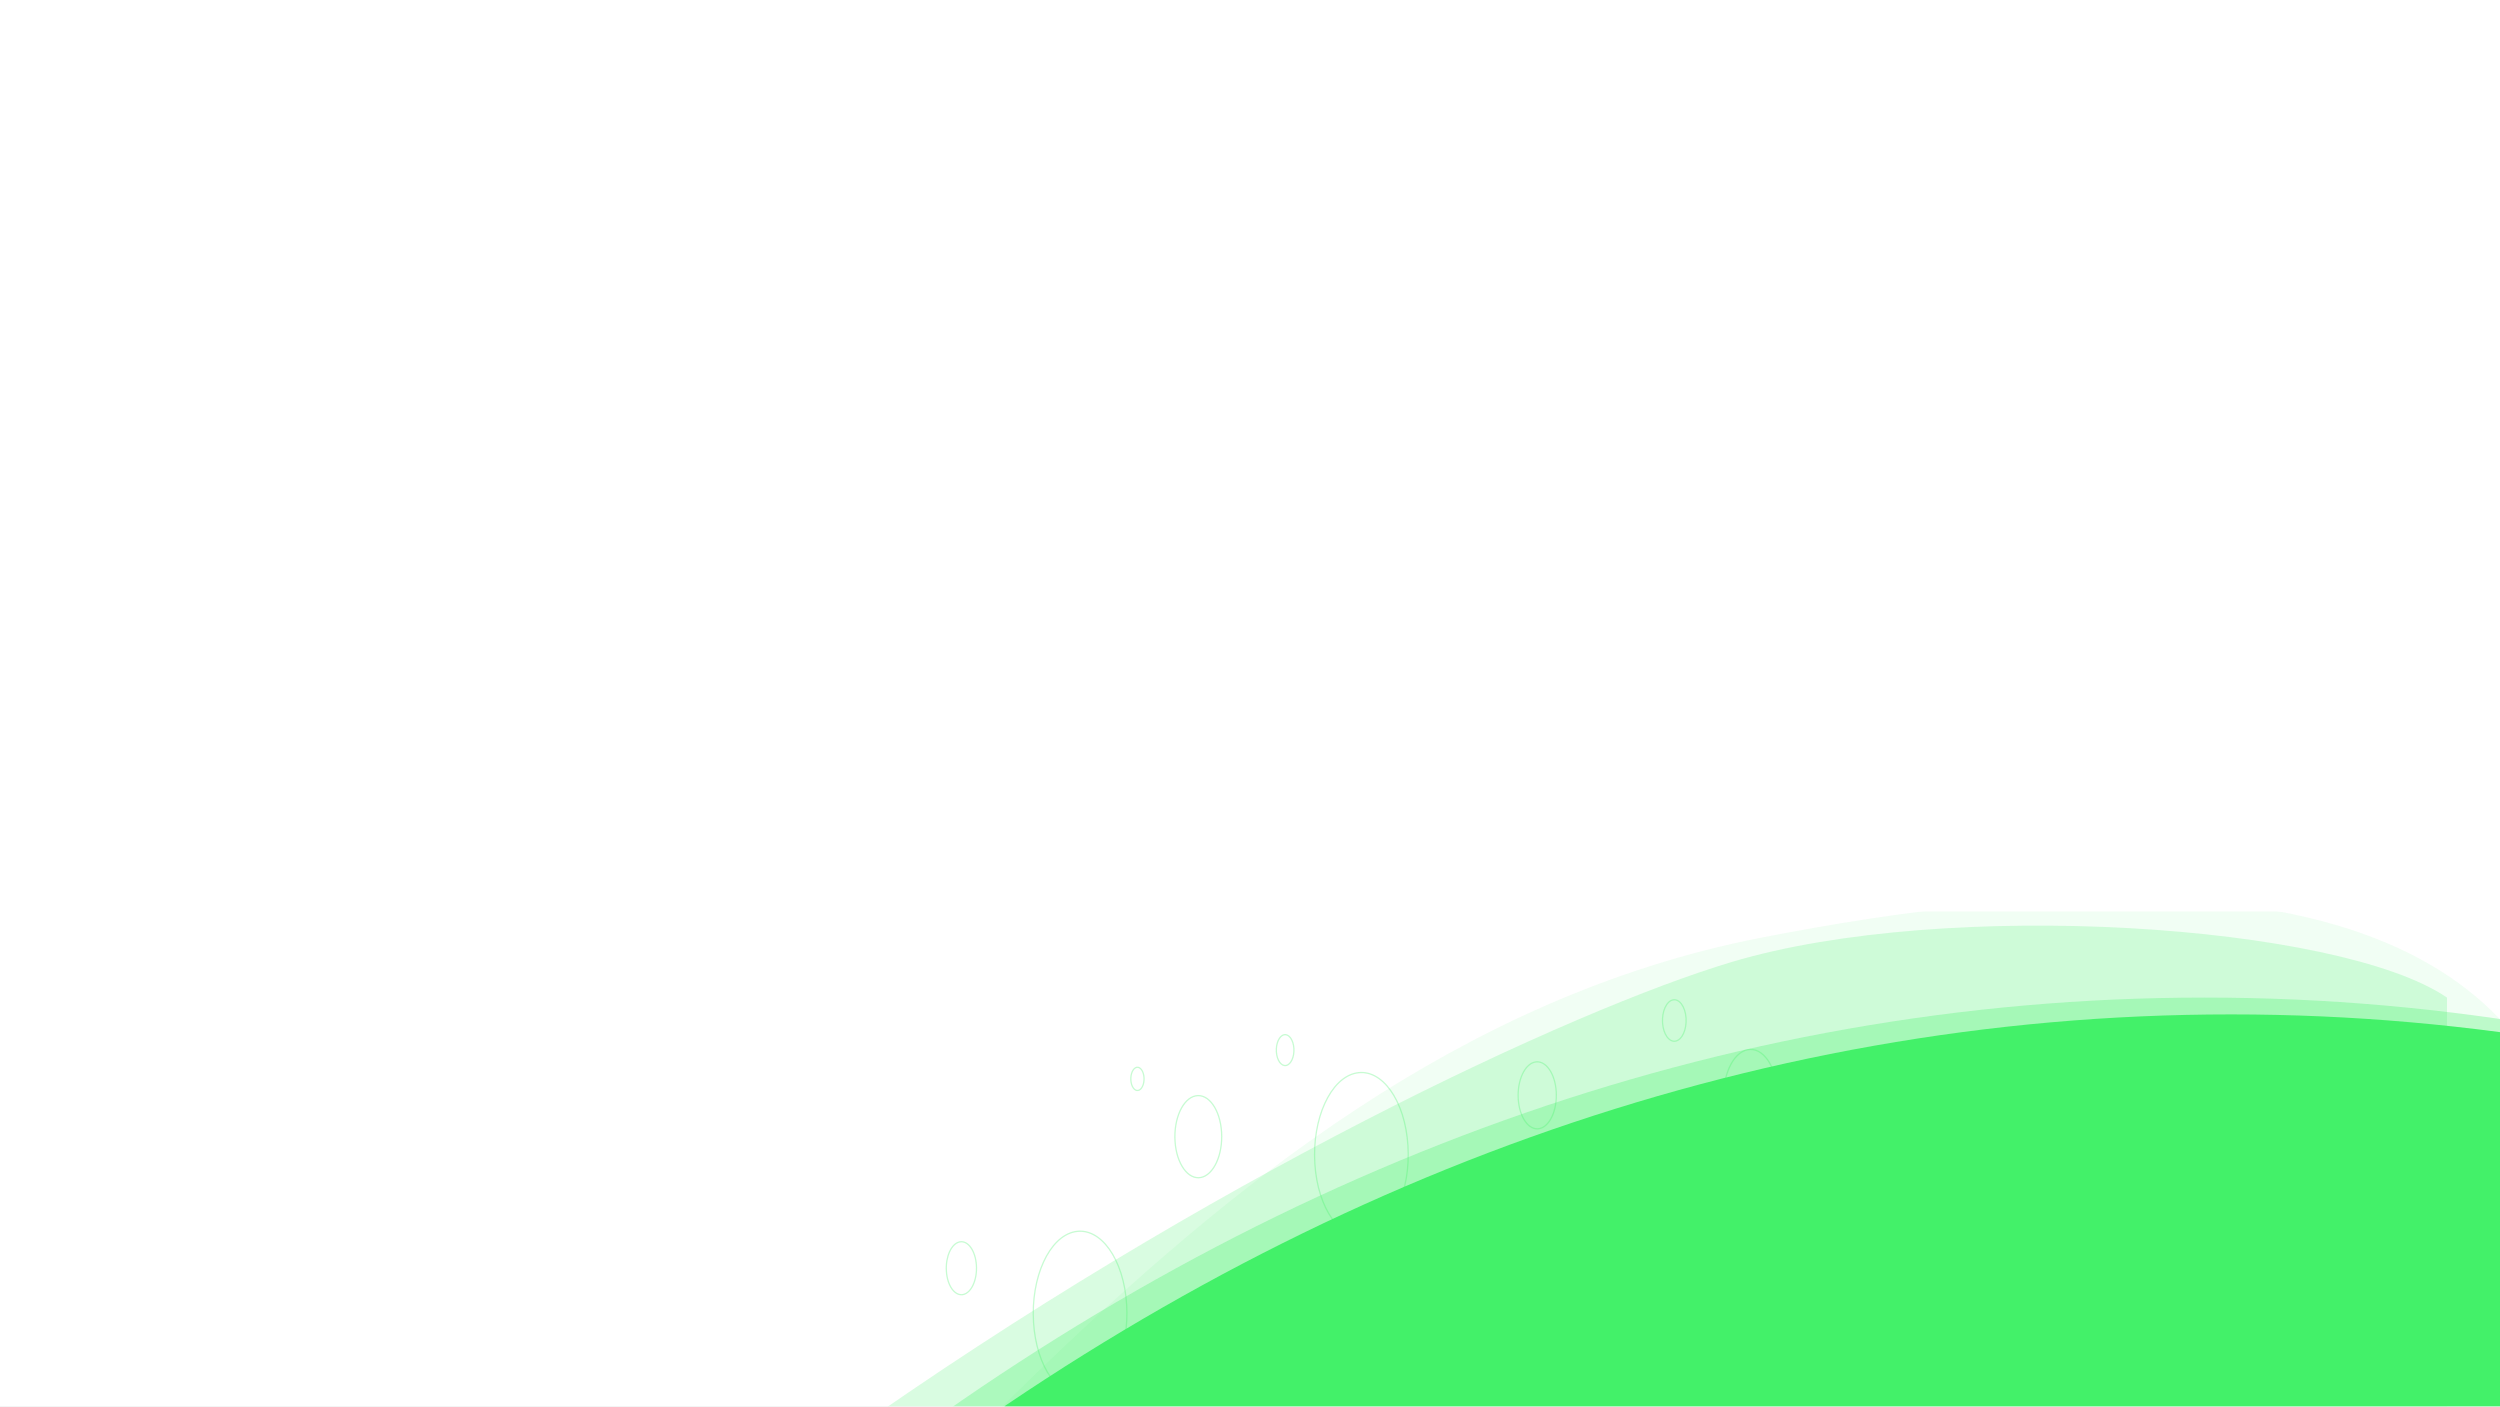
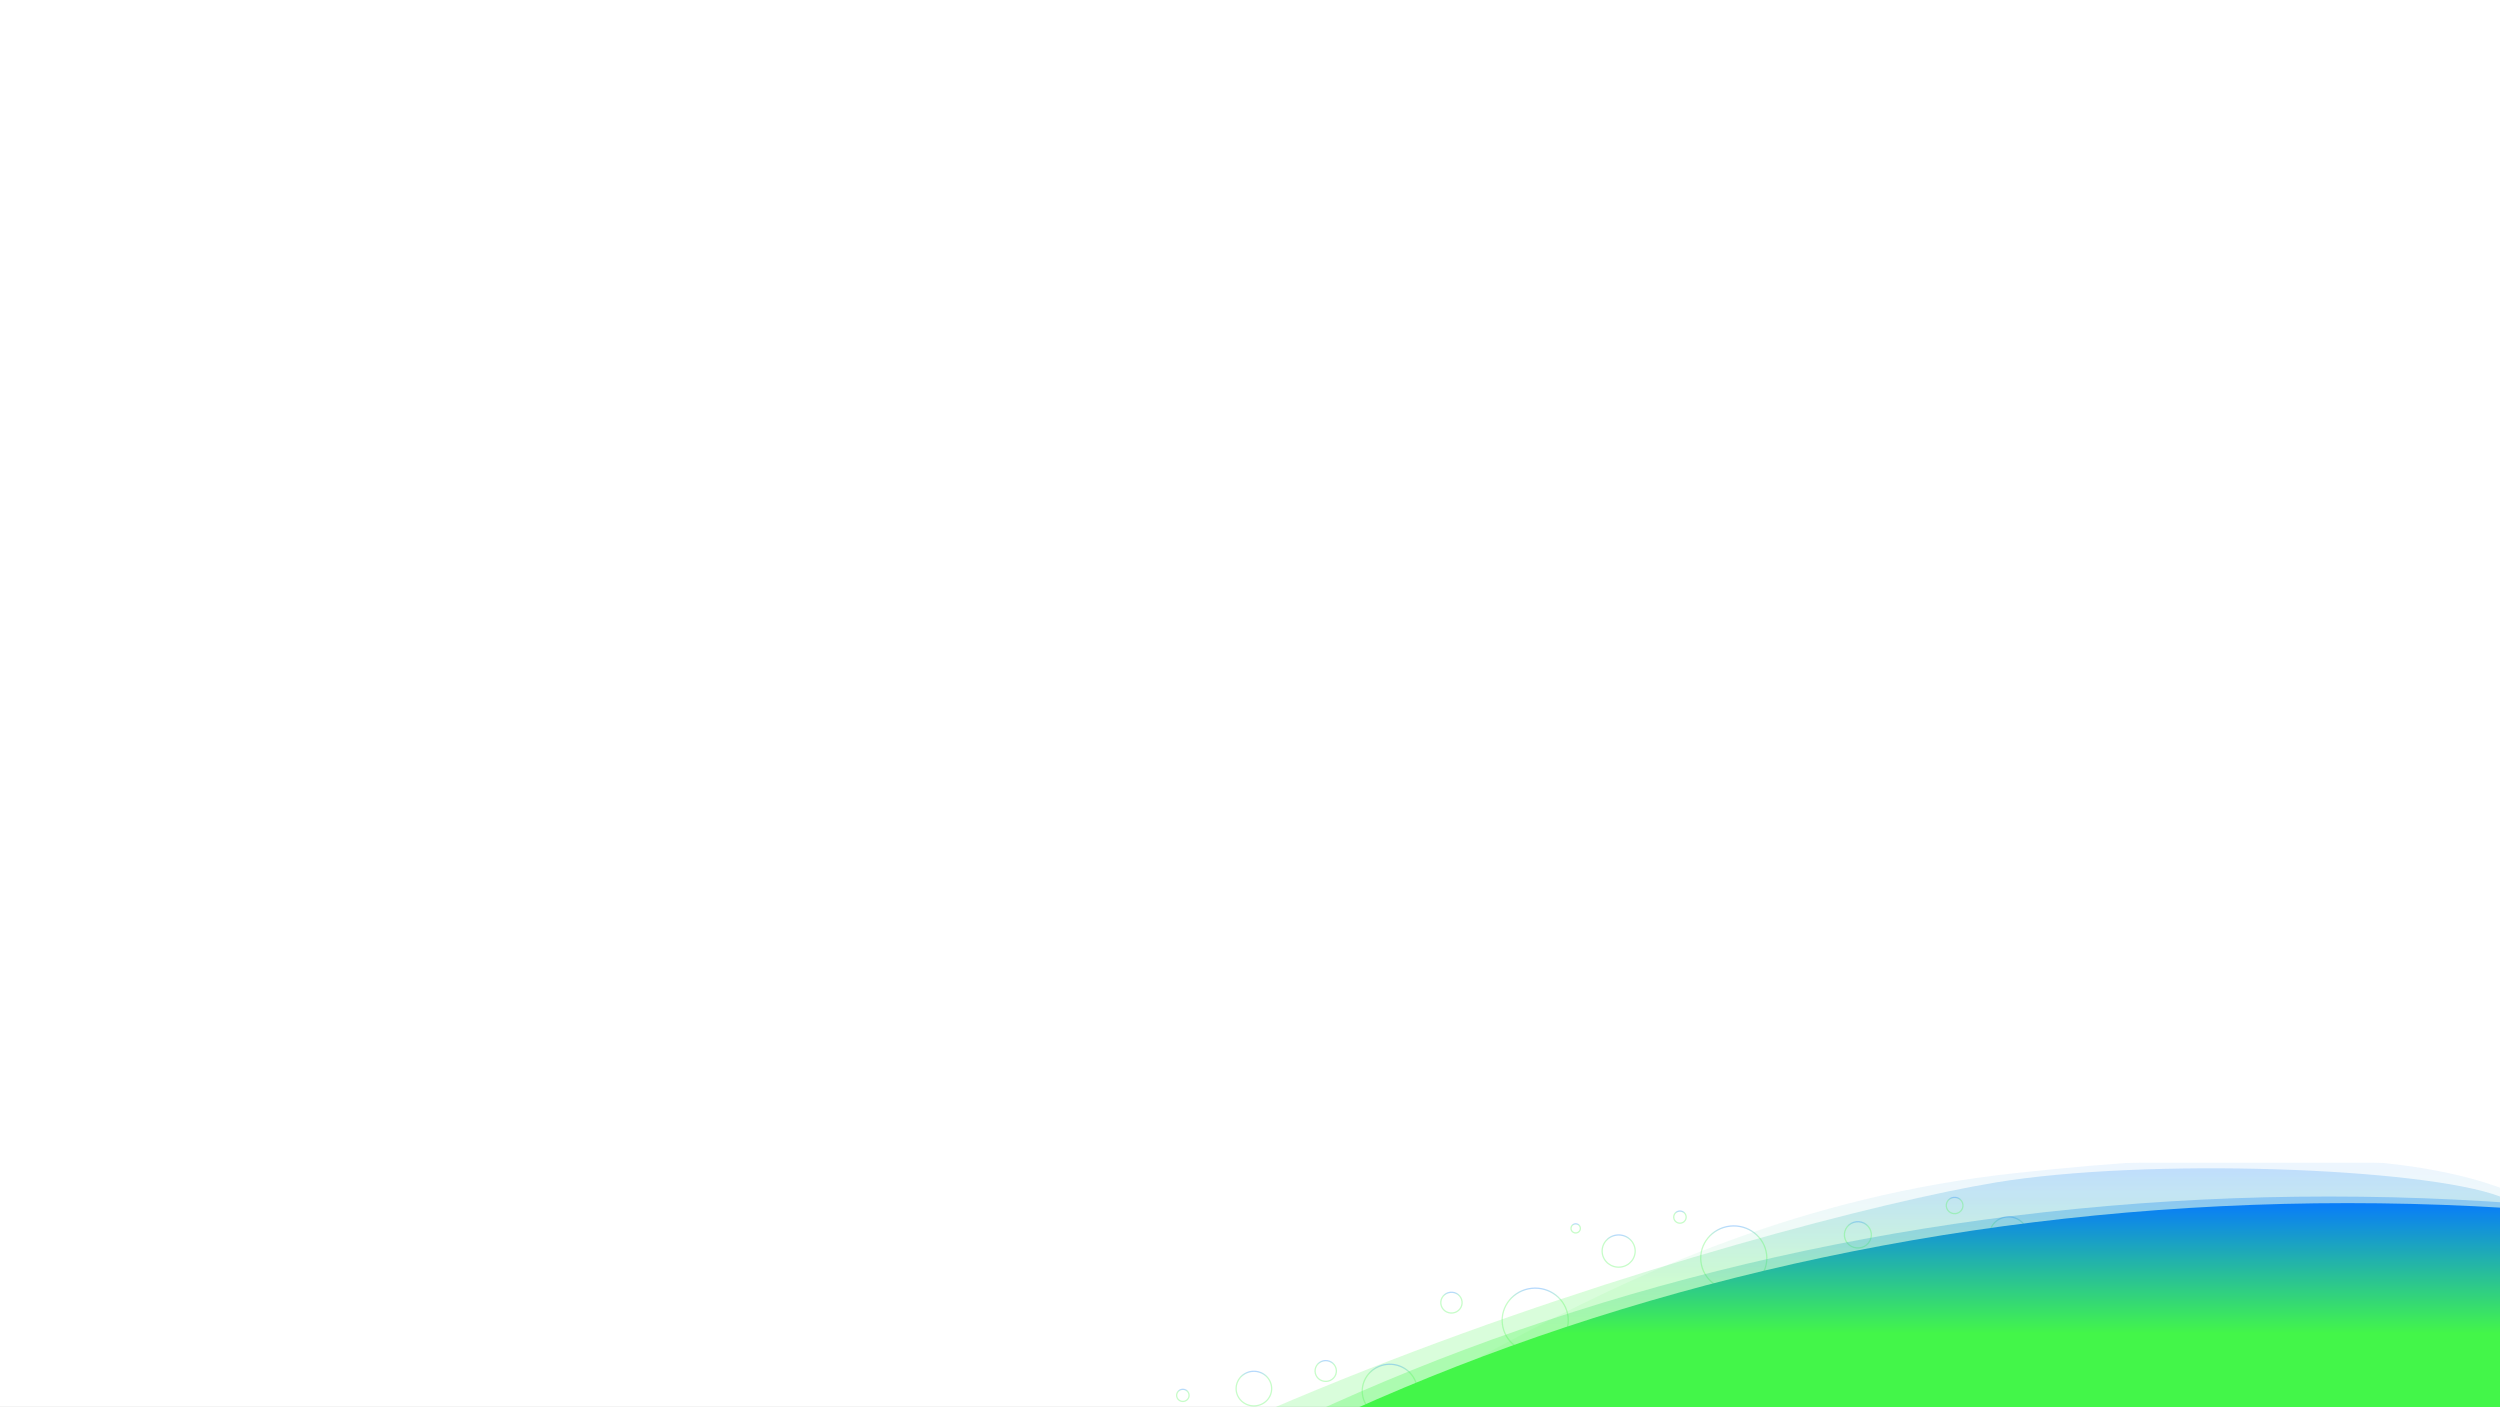
<svg xmlns="http://www.w3.org/2000/svg" width="1920" height="1080" viewBox="0 0 1920 1080" fill="none">
  <rect width="1920" height="1080" fill="white" />
  <g clip-path="url(#clip0)">
-     <path opacity="0.2" d="M-63.374 1903.76C210.603 1256.98 1087.19 811.508 1329.77 738.856C1494.35 689.563 1796.49 709.609 1879.29 766.132C1879.29 922.845 1879.29 1900.86 1879.29 1900.86C1315.51 1901.82 429.558 1903.76 -63.374 1903.76Z" fill="#43F169" />
-     <path opacity="0.075" d="M21.734 2009.89C206.3 2009.89 1548.96 2012.94 1919.59 2012.94C1919.59 1849.39 1919.59 1476.29 1919.59 1371.85C1919.59 1221.39 2280.9 537.77 1351.52 720.336C891.616 810.676 634.413 1309.58 397.438 1394.74C209.033 1462.45 -17.919 1663.39 21.734 2009.89Z" fill="#43F169" />
-     <path opacity="0.3" fill-rule="evenodd" clip-rule="evenodd" d="M986.238 794.688C989.953 793.967 993.299 798.662 993.711 805.178C994.122 811.694 991.445 817.562 987.73 818.284C984.015 819.006 980.67 814.311 980.259 807.795C979.846 801.278 982.524 795.41 986.238 794.688Z" stroke="#43F169" />
-     <path opacity="0.3" fill-rule="evenodd" clip-rule="evenodd" d="M872.99 819.712C875.785 819.169 878.3 822.701 878.61 827.6C878.92 832.5 876.906 836.914 874.113 837.457C871.32 838.001 868.804 834.468 868.494 829.569C868.183 824.668 870.197 820.255 872.99 819.712Z" stroke="#43F169" />
-     <path opacity="0.3" fill-rule="evenodd" clip-rule="evenodd" d="M1284.86 767.915C1289.84 766.943 1294.33 773.248 1294.89 781.99C1295.44 790.735 1291.85 798.608 1286.86 799.577C1281.88 800.546 1277.39 794.245 1276.83 785.502C1276.28 776.757 1279.87 768.884 1284.86 767.915Z" stroke="#43F169" />
-     <path opacity="0.3" fill-rule="evenodd" clip-rule="evenodd" d="M737.072 953.773C743.441 952.536 749.176 960.586 749.881 971.756C750.588 982.927 745.997 992.985 739.63 994.222C733.261 995.461 727.526 987.41 726.819 976.242C726.114 965.072 730.705 955.013 737.072 953.773Z" stroke="#43F169" />
-     <path opacity="0.3" fill-rule="evenodd" clip-rule="evenodd" d="M1178.98 815.634C1187.03 814.068 1194.28 824.252 1195.18 838.378C1196.07 852.504 1190.26 865.226 1182.21 866.791C1174.16 868.36 1166.9 858.176 1166.01 844.05C1165.12 829.924 1170.92 817.203 1178.98 815.634Z" stroke="#43F169" />
-     <path opacity="0.3" fill-rule="evenodd" clip-rule="evenodd" d="M918.312 841.612C928.183 839.692 937.071 852.17 938.166 869.485C939.261 886.796 932.147 902.386 922.275 904.307C912.405 906.227 903.516 893.749 902.421 876.434C901.326 859.123 908.441 843.53 918.312 841.612Z" stroke="#43F169" />
-     <path opacity="0.3" fill-rule="evenodd" clip-rule="evenodd" d="M1342.2 806.165C1353.65 803.938 1363.96 818.414 1365.23 838.501C1366.51 858.587 1358.25 876.674 1346.79 878.9C1335.34 881.127 1325.03 866.651 1323.76 846.565C1322.49 826.481 1330.74 808.391 1342.2 806.165Z" stroke="#43F169" />
-     <path opacity="0.3" fill-rule="evenodd" clip-rule="evenodd" d="M1041.59 824.084C1061.33 820.245 1079.11 845.203 1081.3 879.829C1083.49 914.455 1069.26 945.635 1049.52 949.476C1029.78 953.314 1012 928.357 1009.81 893.731C1007.62 859.105 1021.85 827.924 1041.59 824.084Z" stroke="#43F169" />
-     <path opacity="0.3" fill-rule="evenodd" clip-rule="evenodd" d="M825.538 945.949C845.28 942.111 863.058 967.069 865.247 1001.69C867.435 1036.32 853.207 1067.5 833.465 1071.34C813.723 1075.18 795.944 1050.22 793.756 1015.6C791.567 980.97 805.796 949.79 825.538 945.949Z" stroke="#43F169" />
-     <path opacity="0.3" d="M-97.894 2089.49C293.776 1290.2 949.878 766.132 1693.16 766.132C2435.4 766.132 3090.56 1290.2 3481.68 2089.49H-97.894Z" fill="#43F169" />
-     <path d="M-77.536 2102.42C314.134 1303.13 970.236 779.06 1713.52 779.06C2455.76 779.06 3110.92 1303.13 3502.04 2102.42H-77.536Z" fill="#43F169" />
+     <path opacity="0.2" d="M548.827 1365C742.209 1111.39 1360.92 936.723 1532.14 908.236C1648.3 888.908 1861.56 896.768 1920 918.931C1920 980.379 1920 1363.86 1920 1363.86C1522.08 1364.24 896.754 1365 548.827 1365Z" fill="url(#paint0_linear)" />
+     <path opacity="0.075" d="M608.903 1406.62C739.172 1406.62 1686.85 1407.81 1948.45 1407.81C1948.45 1343.68 1948.45 1197.39 1948.45 1156.43C1948.45 1097.44 2203.47 829.389 1547.49 900.974C1222.88 936.397 1041.34 1132.02 874.084 1165.41C741.102 1191.96 580.916 1270.75 608.903 1406.62Z" fill="url(#paint1_linear)" />
+     <path opacity="0.3" fill-rule="evenodd" clip-rule="evenodd" d="M1289.67 930.128C1292.29 929.845 1294.65 931.686 1294.94 934.241C1295.23 936.796 1293.34 939.097 1290.72 939.38C1288.1 939.663 1285.74 937.822 1285.45 935.267C1285.16 932.712 1287.05 930.411 1289.67 930.128Z" stroke="url(#paint2_linear)" />
+     <path opacity="0.3" fill-rule="evenodd" clip-rule="evenodd" d="M1209.74 939.94C1211.71 939.727 1213.48 941.112 1213.7 943.033C1213.92 944.954 1212.5 946.685 1210.53 946.898C1208.56 947.111 1206.78 945.726 1206.56 943.805C1206.34 941.883 1207.76 940.153 1209.74 939.94Z" stroke="url(#paint3_linear)" />
+     <path opacity="0.3" fill-rule="evenodd" clip-rule="evenodd" d="M1500.44 919.63C1503.96 919.249 1507.13 921.721 1507.52 925.149C1507.91 928.578 1505.37 931.665 1501.85 932.045C1498.34 932.425 1495.17 929.954 1494.78 926.526C1494.39 923.097 1496.92 920.01 1500.44 919.63Z" stroke="url(#paint4_linear)" />
+     <path opacity="0.3" fill-rule="evenodd" clip-rule="evenodd" d="M1113.8 992.506C1118.3 992.021 1122.35 995.177 1122.84 999.557C1123.34 1003.94 1120.1 1007.88 1115.61 1008.37C1111.11 1008.85 1107.06 1005.7 1106.57 1001.32C1106.07 996.936 1109.31 992.992 1113.8 992.506Z" stroke="url(#paint5_linear)" />
+     <path opacity="0.3" fill-rule="evenodd" clip-rule="evenodd" d="M1425.71 938.341C1431.39 937.727 1436.51 941.72 1437.14 947.259C1437.77 952.798 1433.67 957.786 1427.99 958.4C1422.3 959.015 1417.18 955.022 1416.55 949.483C1415.92 943.944 1420.02 938.956 1425.71 938.341Z" stroke="url(#paint6_linear)" />
+     <path opacity="0.3" fill-rule="evenodd" clip-rule="evenodd" d="M1241.73 948.527C1248.69 947.774 1254.97 952.667 1255.74 959.456C1256.51 966.244 1251.49 972.357 1244.52 973.11C1237.56 973.863 1231.28 968.97 1230.51 962.181C1229.74 955.393 1234.76 949.279 1241.73 948.527Z" stroke="url(#paint7_linear)" />
+     <path opacity="0.3" fill-rule="evenodd" clip-rule="evenodd" d="M1540.91 934.628C1549 933.755 1556.27 939.431 1557.17 947.307C1558.07 955.183 1552.24 962.275 1544.15 963.148C1536.07 964.021 1528.79 958.345 1527.9 950.469C1527 942.594 1532.83 935.501 1540.91 934.628Z" stroke="url(#paint8_linear)" />
+     <path opacity="0.3" fill-rule="evenodd" clip-rule="evenodd" d="M1328.74 941.654C1342.67 940.149 1355.22 949.935 1356.77 963.512C1358.31 977.089 1348.27 989.315 1334.33 990.821C1320.4 992.326 1307.85 982.54 1306.31 968.963C1304.76 955.386 1314.8 943.16 1328.74 941.654Z" stroke="url(#paint9_linear)" />
+     <path opacity="0.3" fill-rule="evenodd" clip-rule="evenodd" d="M1176.24 989.438C1190.18 987.933 1202.73 997.719 1204.27 1011.3C1205.82 1024.87 1195.77 1037.1 1181.84 1038.6C1167.9 1040.11 1155.36 1030.32 1153.81 1016.75C1152.27 1003.17 1162.31 990.944 1176.24 989.438Z" stroke="url(#paint10_linear)" />
+     <path opacity="0.3" fill-rule="evenodd" clip-rule="evenodd" d="M906.459 1067.42C908.859 1066.36 911.692 1067.39 912.785 1069.73C913.878 1072.07 912.818 1074.83 910.417 1075.89C908.017 1076.96 905.184 1075.92 904.091 1073.59C902.997 1071.25 904.057 1068.49 906.459 1067.42Z" stroke="url(#paint11_linear)" />
+     <path opacity="0.3" fill-rule="evenodd" clip-rule="evenodd" d="M1014.76 1045.67C1018.88 1043.84 1023.73 1045.62 1025.61 1049.63C1027.48 1053.64 1025.66 1058.37 1021.55 1060.19C1017.43 1062.02 1012.58 1060.25 1010.7 1056.24C1008.83 1052.23 1010.65 1047.5 1014.76 1045.67Z" stroke="url(#paint12_linear)" />
+     <path opacity="0.3" fill-rule="evenodd" clip-rule="evenodd" d="M957.332 1054.35C964.192 1051.3 972.286 1054.25 975.409 1060.94C978.533 1067.62 975.503 1075.51 968.644 1078.55C961.784 1081.6 953.691 1078.64 950.568 1071.96C947.444 1065.28 950.473 1057.39 957.332 1054.35Z" stroke="url(#paint13_linear)" />
+     <path opacity="0.3" fill-rule="evenodd" clip-rule="evenodd" d="M1058.59 1049.61C1069.22 1044.89 1081.76 1049.46 1086.61 1059.82C1091.45 1070.18 1086.75 1082.4 1076.12 1087.12C1065.49 1091.84 1052.94 1087.26 1048.1 1076.9C1043.26 1066.55 1047.95 1054.32 1058.59 1049.61Z" stroke="url(#paint14_linear)" />
+     <path opacity="0.3" d="M524.464 1437.83C800.916 1124.42 1264.01 918.931 1788.63 918.931C2312.51 918.931 2774.94 1124.42 3051 1437.83L524.464 1437.83Z" fill="url(#paint15_linear)" />
+     <path d="M538.832 1442.9C815.284 1129.49 1278.37 924 1803 924C2326.88 924 2789.31 1129.49 3065.37 1442.9L538.832 1442.9Z" fill="url(#paint16_linear)" />
  </g>
  <defs>
+     <linearGradient id="paint0_linear" x1="1234.41" y1="1365" x2="1234.41" y2="897.264" gradientUnits="userSpaceOnUse">
+       <stop stop-color="#43F649" />
+       <stop offset="0.807" stop-color="#43F649" />
+       <stop offset="1" stop-color="#087CFA" />
+     </linearGradient>
+     <linearGradient id="paint1_linear" x1="1301.46" y1="1407.81" x2="1301.46" y2="888.916" gradientUnits="userSpaceOnUse">
+       <stop stop-color="#43F649" />
+       <stop offset="0.807" stop-color="#43F649" />
+       <stop offset="1" stop-color="#087CFA" />
+     </linearGradient>
+     <linearGradient id="paint2_linear" x1="1290.2" y1="939.409" x2="1290.2" y2="930.099" gradientUnits="userSpaceOnUse">
+       <stop stop-color="#43F649" />
+       <stop offset="0.807" stop-color="#43F649" />
+       <stop offset="1" stop-color="#087CFA" />
+     </linearGradient>
+     <linearGradient id="paint3_linear" x1="1210.13" y1="946.92" x2="1210.13" y2="939.918" gradientUnits="userSpaceOnUse">
+       <stop stop-color="#43F649" />
+       <stop offset="0.807" stop-color="#43F649" />
+       <stop offset="1" stop-color="#087CFA" />
+     </linearGradient>
+     <linearGradient id="paint4_linear" x1="1501.15" y1="932.084" x2="1501.15" y2="919.591" gradientUnits="userSpaceOnUse">
+       <stop stop-color="#43F649" />
+       <stop offset="0.807" stop-color="#43F649" />
+       <stop offset="1" stop-color="#087CFA" />
+     </linearGradient>
+     <linearGradient id="paint5_linear" x1="1114.7" y1="1008.42" x2="1114.7" y2="992.457" gradientUnits="userSpaceOnUse">
+       <stop stop-color="#43F649" />
+       <stop offset="0.807" stop-color="#43F649" />
+       <stop offset="1" stop-color="#087CFA" />
+     </linearGradient>
+     <linearGradient id="paint6_linear" x1="1426.85" y1="958.462" x2="1426.85" y2="938.279" gradientUnits="userSpaceOnUse">
+       <stop stop-color="#43F649" />
+       <stop offset="0.807" stop-color="#43F649" />
+       <stop offset="1" stop-color="#087CFA" />
+     </linearGradient>
+     <linearGradient id="paint7_linear" x1="1243.12" y1="973.186" x2="1243.12" y2="948.451" gradientUnits="userSpaceOnUse">
+       <stop stop-color="#43F649" />
+       <stop offset="0.807" stop-color="#43F649" />
+       <stop offset="1" stop-color="#087CFA" />
+     </linearGradient>
+     <linearGradient id="paint8_linear" x1="1542.53" y1="963.237" x2="1542.53" y2="934.539" gradientUnits="userSpaceOnUse">
+       <stop stop-color="#43F649" />
+       <stop offset="0.807" stop-color="#43F649" />
+       <stop offset="1" stop-color="#087CFA" />
+     </linearGradient>
+     <linearGradient id="paint9_linear" x1="1331.54" y1="990.974" x2="1331.54" y2="941.501" gradientUnits="userSpaceOnUse">
+       <stop stop-color="#43F649" />
+       <stop offset="0.807" stop-color="#43F649" />
+       <stop offset="1" stop-color="#087CFA" />
+     </linearGradient>
+     <linearGradient id="paint10_linear" x1="1179.04" y1="1038.76" x2="1179.04" y2="989.285" gradientUnits="userSpaceOnUse">
+       <stop stop-color="#43F649" />
+       <stop offset="0.807" stop-color="#43F649" />
+       <stop offset="1" stop-color="#087CFA" />
+     </linearGradient>
+     <linearGradient id="paint11_linear" x1="908.438" y1="1076.31" x2="908.438" y2="1067" gradientUnits="userSpaceOnUse">
+       <stop stop-color="#43F649" />
+       <stop offset="0.807" stop-color="#43F649" />
+       <stop offset="1" stop-color="#087CFA" />
+     </linearGradient>
+     <linearGradient id="paint12_linear" x1="1018.15" y1="1060.91" x2="1018.15" y2="1044.95" gradientUnits="userSpaceOnUse">
+       <stop stop-color="#43F649" />
+       <stop offset="0.807" stop-color="#43F649" />
+       <stop offset="1" stop-color="#087CFA" />
+     </linearGradient>
+     <linearGradient id="paint13_linear" x1="962.988" y1="1079.75" x2="962.988" y2="1053.15" gradientUnits="userSpaceOnUse">
+       <stop stop-color="#43F649" />
+       <stop offset="0.807" stop-color="#43F649" />
+       <stop offset="1" stop-color="#087CFA" />
+     </linearGradient>
+     <linearGradient id="paint14_linear" x1="1067.35" y1="1088.98" x2="1067.35" y2="1047.75" gradientUnits="userSpaceOnUse">
+       <stop stop-color="#43F649" />
+       <stop offset="0.807" stop-color="#43F649" />
+       <stop offset="1" stop-color="#087CFA" />
+     </linearGradient>
+     <linearGradient id="paint15_linear" x1="1787.73" y1="1437.83" x2="1787.73" y2="918.931" gradientUnits="userSpaceOnUse">
+       <stop stop-color="#43F649" />
+       <stop offset="0.807" stop-color="#43F649" />
+       <stop offset="1" stop-color="#087CFA" />
+     </linearGradient>
+     <linearGradient id="paint16_linear" x1="1802.1" y1="1442.9" x2="1802.1" y2="924" gradientUnits="userSpaceOnUse">
+       <stop stop-color="#43F649" />
+       <stop offset="0.807" stop-color="#43F649" />
+       <stop offset="1" stop-color="#087CFA" />
+     </linearGradient>
    <clipPath id="clip0">
-       <rect width="1409" height="380" fill="white" transform="matrix(-1 0 0 1 1920 700)" />
+       <rect width="1404" height="472" fill="white" transform="matrix(1 0 0 -1 516 1365)" />
    </clipPath>
  </defs>
</svg>
